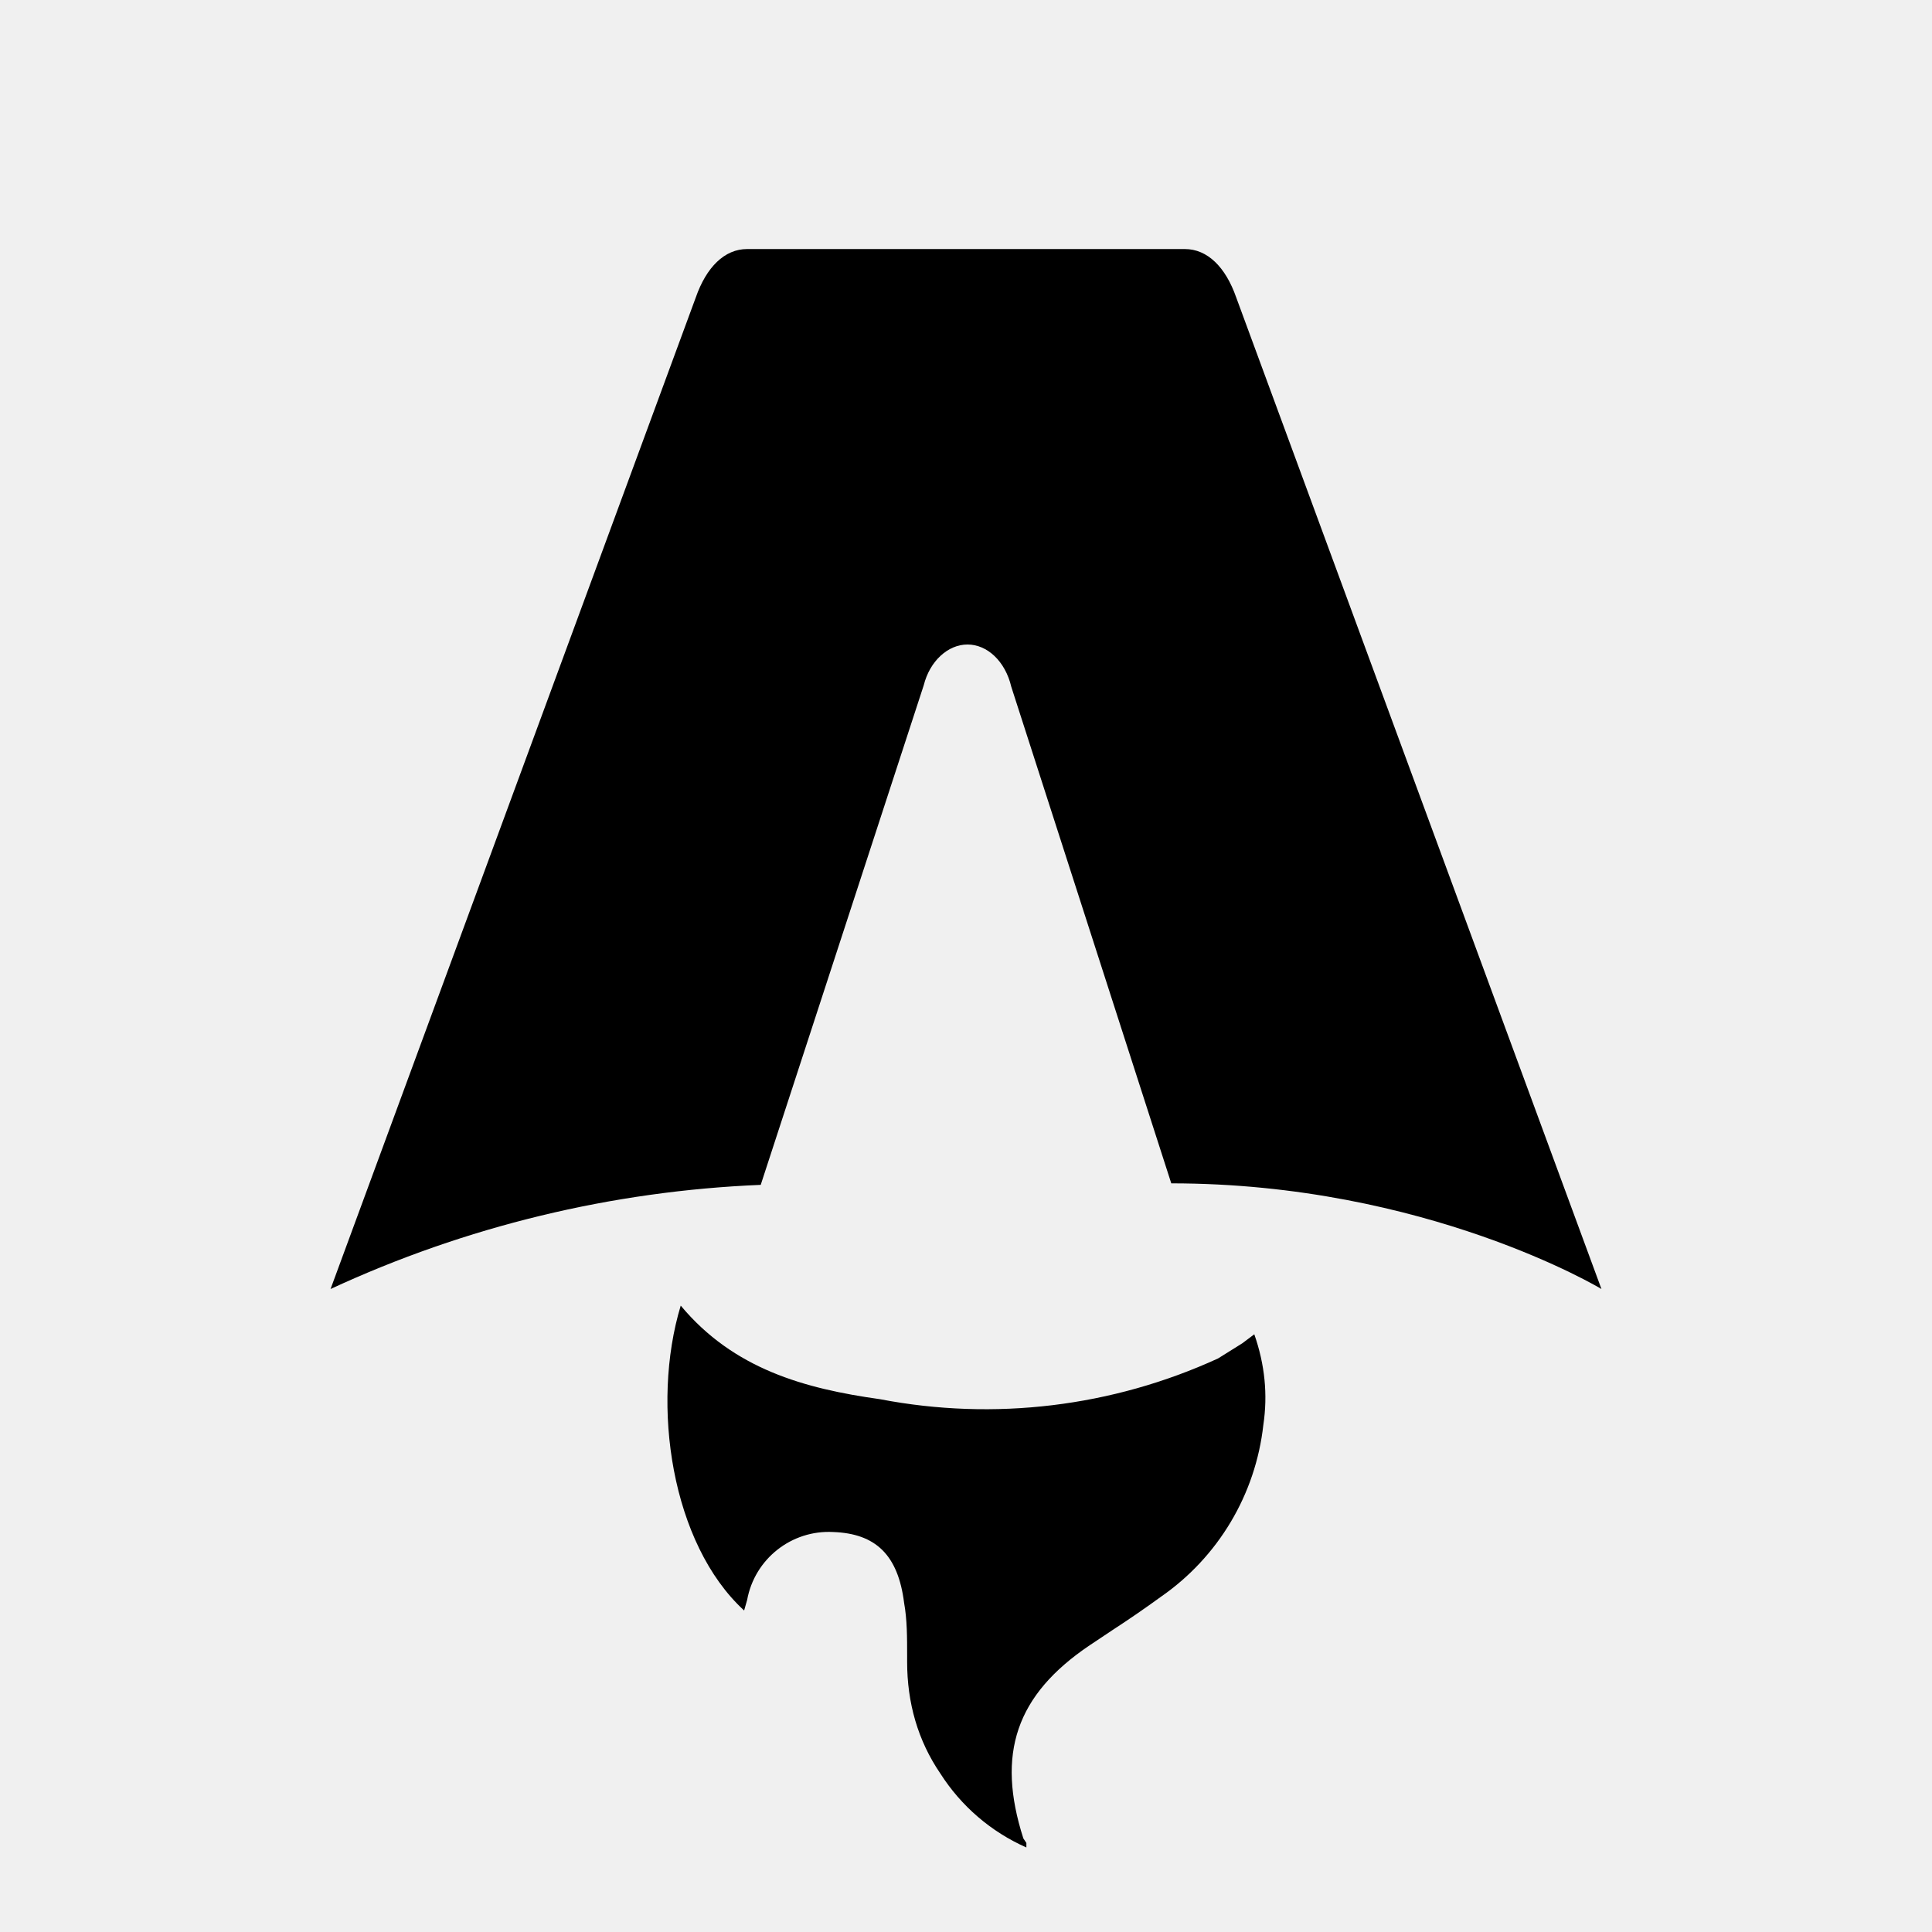
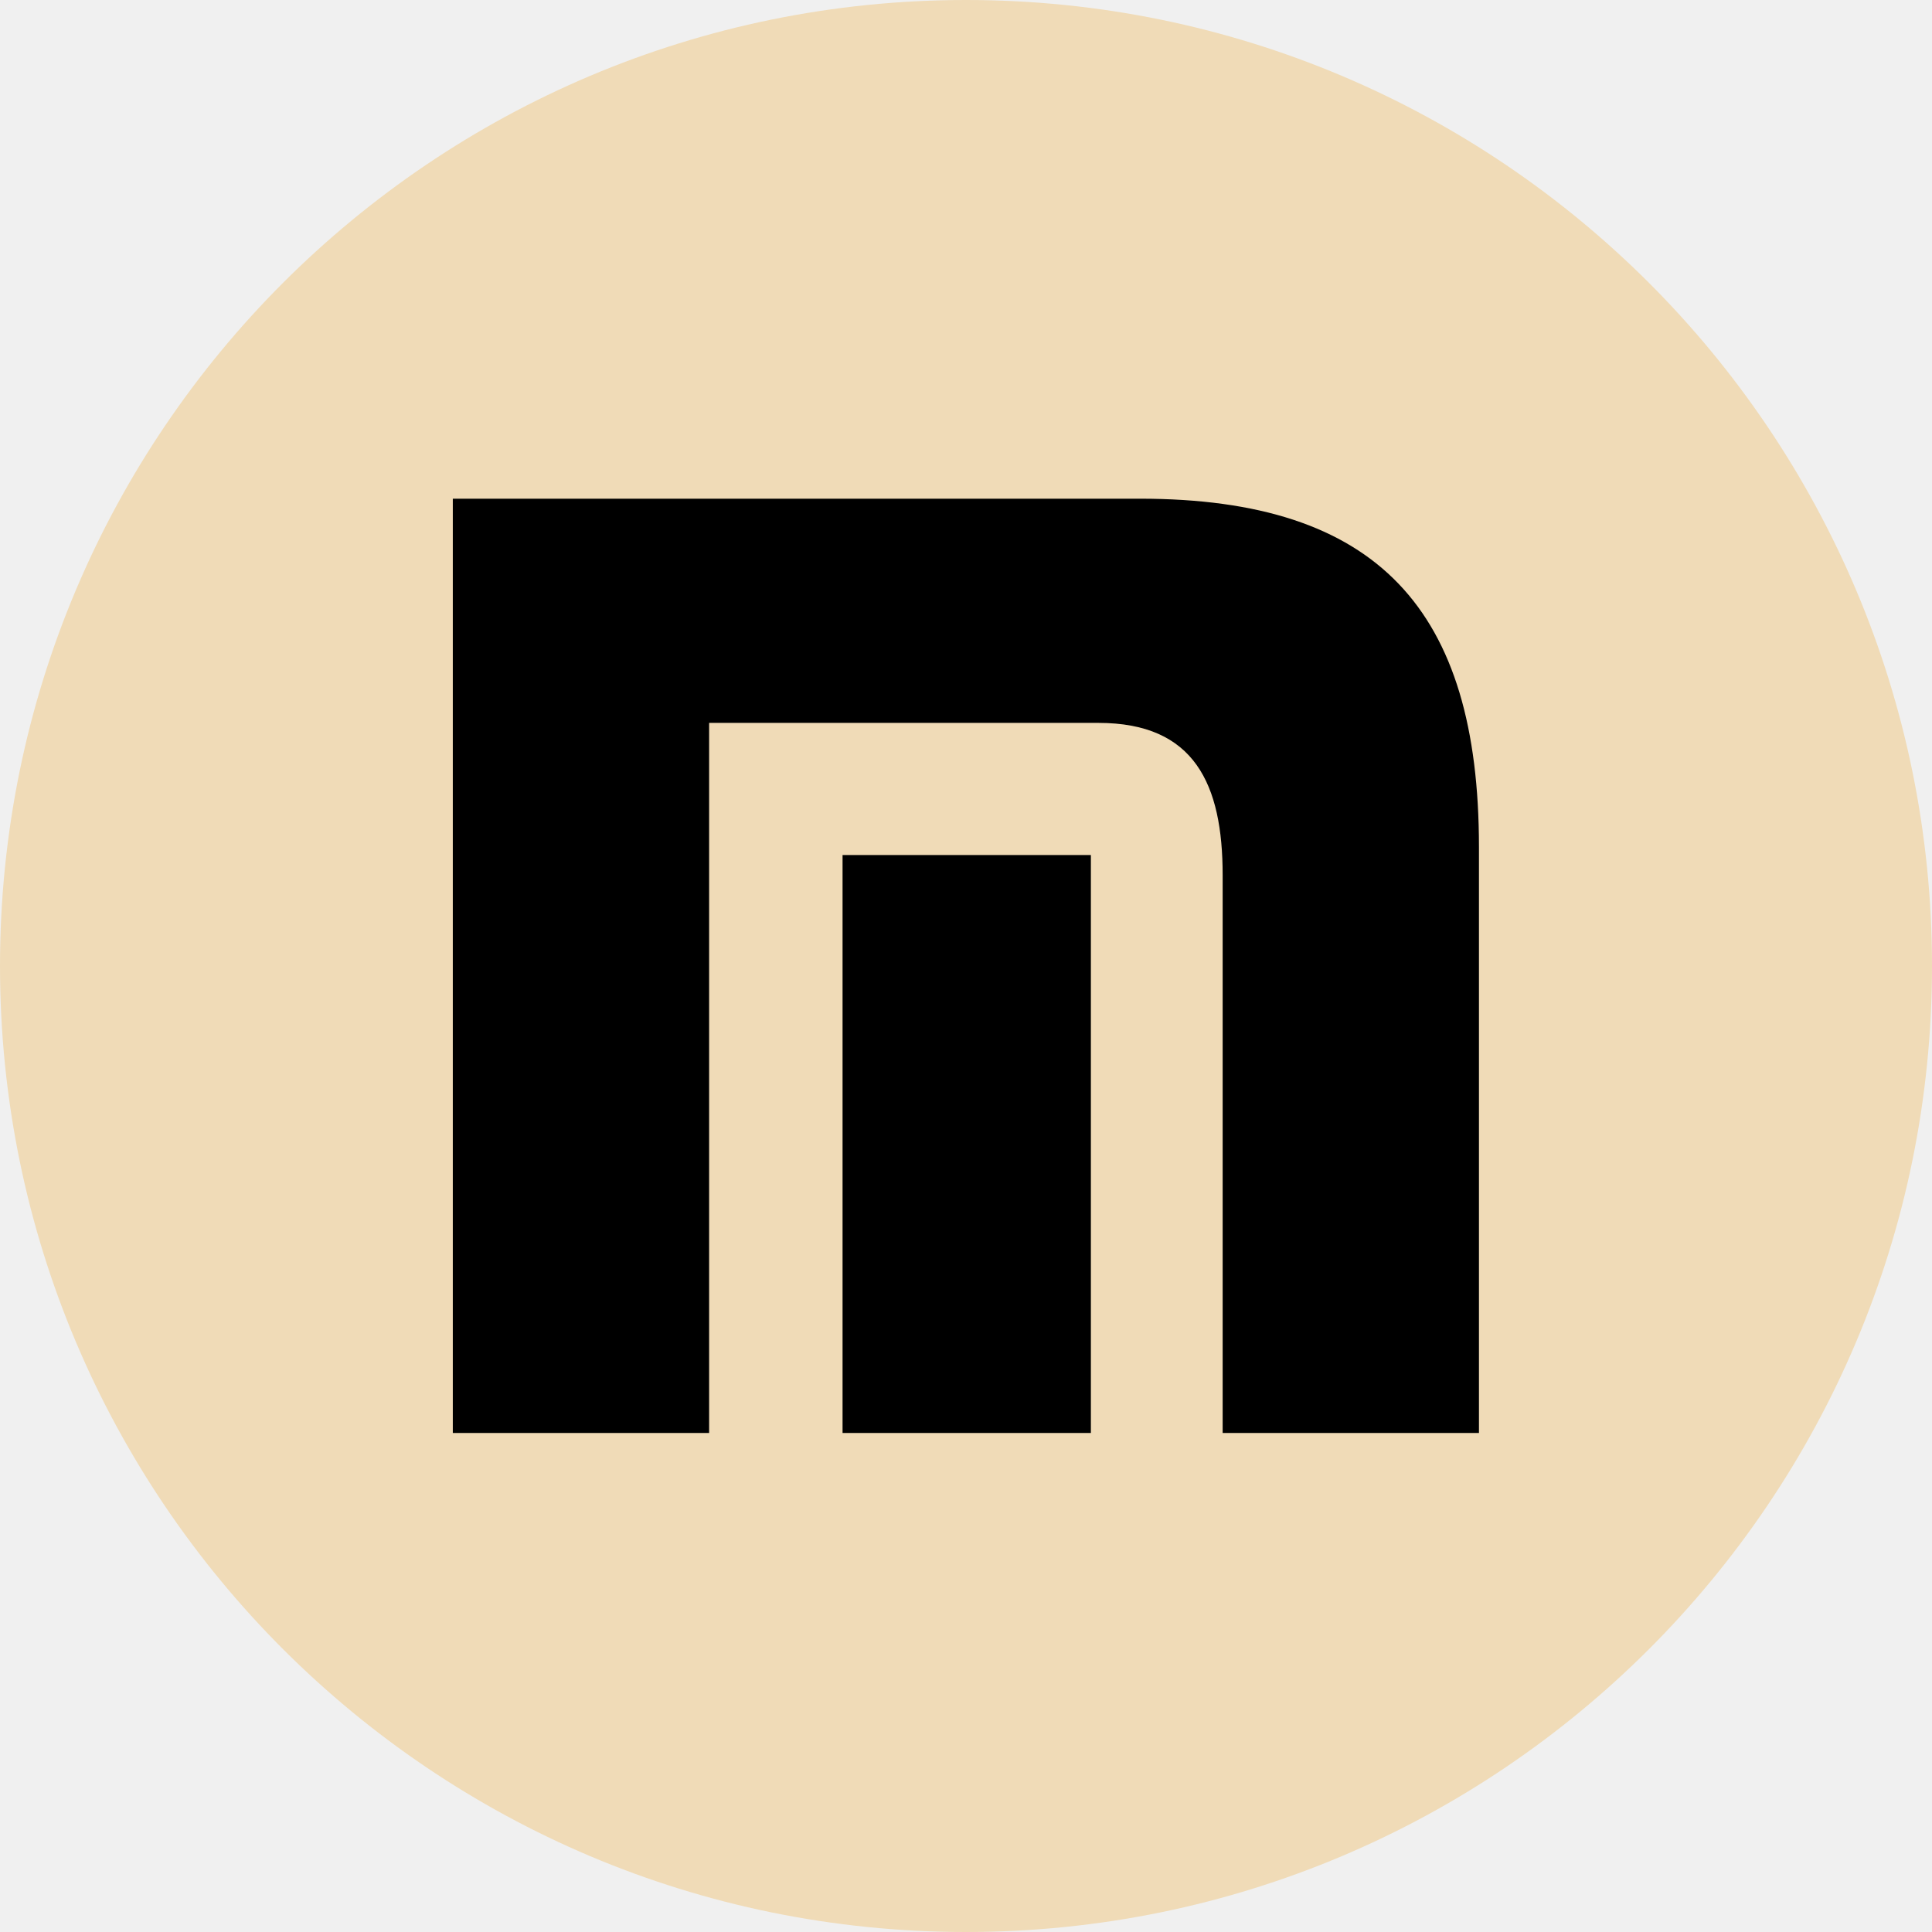
- <svg xmlns="http://www.w3.org/2000/svg" fill="none" viewBox="0 0 128 128">
-   <path d="M50.4 78.5a75.1 75.1 0 0 0-28.5 6.9l24.2-65.7c.7-2 1.9-3.2 3.4-3.2h29c1.5 0 2.7 1.2 3.4 3.2l24.2 65.7s-11.6-7-28.5-7L67 45.5c-.4-1.7-1.6-2.8-2.9-2.8-1.3 0-2.5 1.1-2.9 2.7L50.4 78.5Zm-1.1 28.2Zm-4.2-20.2c-2 6.6-.6 15.8 4.2 20.2a17.5 17.5 0 0 1 .2-.7 5.5 5.5 0 0 1 5.7-4.5c2.8.1 4.3 1.5 4.7 4.7.2 1.1.2 2.3.2 3.5v.4c0 2.7.7 5.2 2.2 7.4a13 13 0 0 0 5.7 4.9v-.3l-.2-.3c-1.8-5.6-.5-9.5 4.4-12.8l1.5-1a73 73 0 0 0 3.2-2.2 16 16 0 0 0 6.8-11.4c.3-2 .1-4-.6-6l-.8.6-1.6 1a37 37 0 0 1-22.4 2.7c-5-.7-9.7-2-13.2-6.2Z" />
-   <style>
-         path { fill: #000; }
-         @media (prefers-color-scheme: dark) {
-             path { fill: #FFF; }
-         }
-     </style>
+ <svg xmlns="http://www.w3.org/2000/svg" viewBox="0 0 64 64" role="img" aria-label="mm.coffee">
+   <circle cx="32" cy="32" r="32" fill="#F0DBB7" />
+   <g transform="translate(15.00 16.52) scale(0.6148)">
+     <path d="M0,0h37.03c12.8,0,18.26,5.97,18.26,18.77v31.57h-13.81v-30.06c0-4.89-1.51-8.2-6.69-8.2H13.81v38.26H0V0ZM21,19.2h13.38v31.14h-13.38v-31.14Z" fill="#000" />
+   </g>
</svg>
